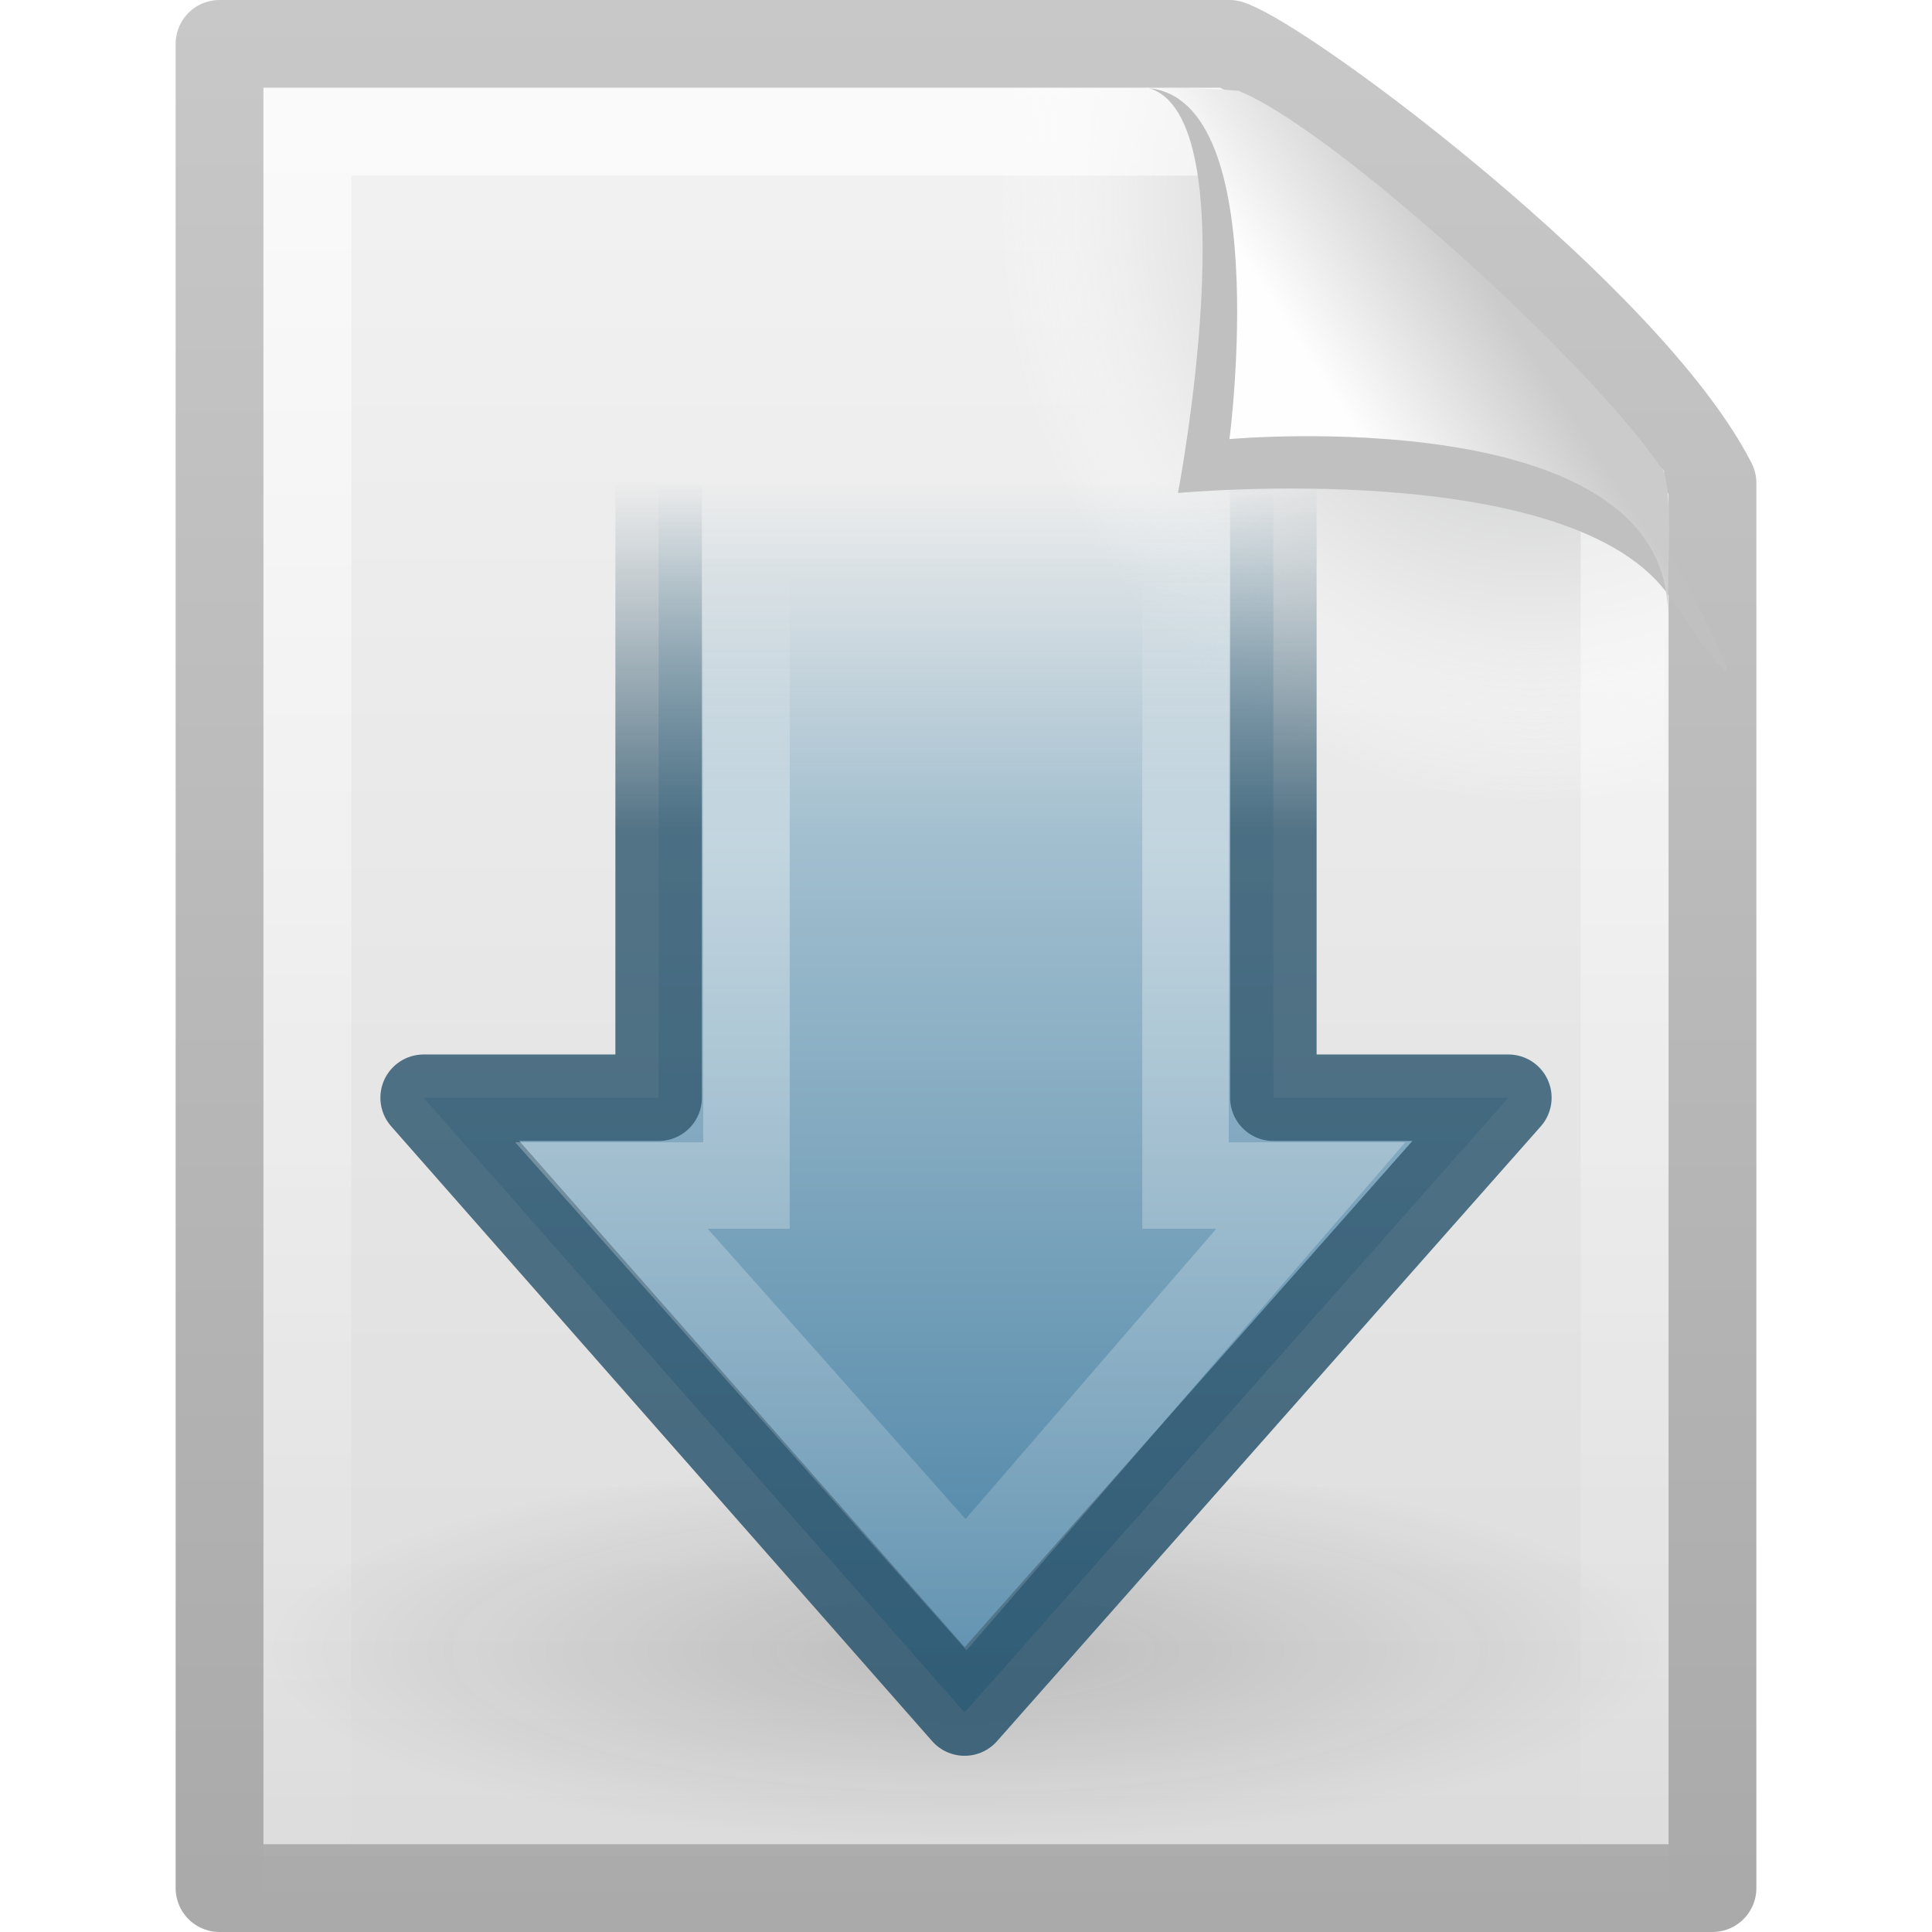
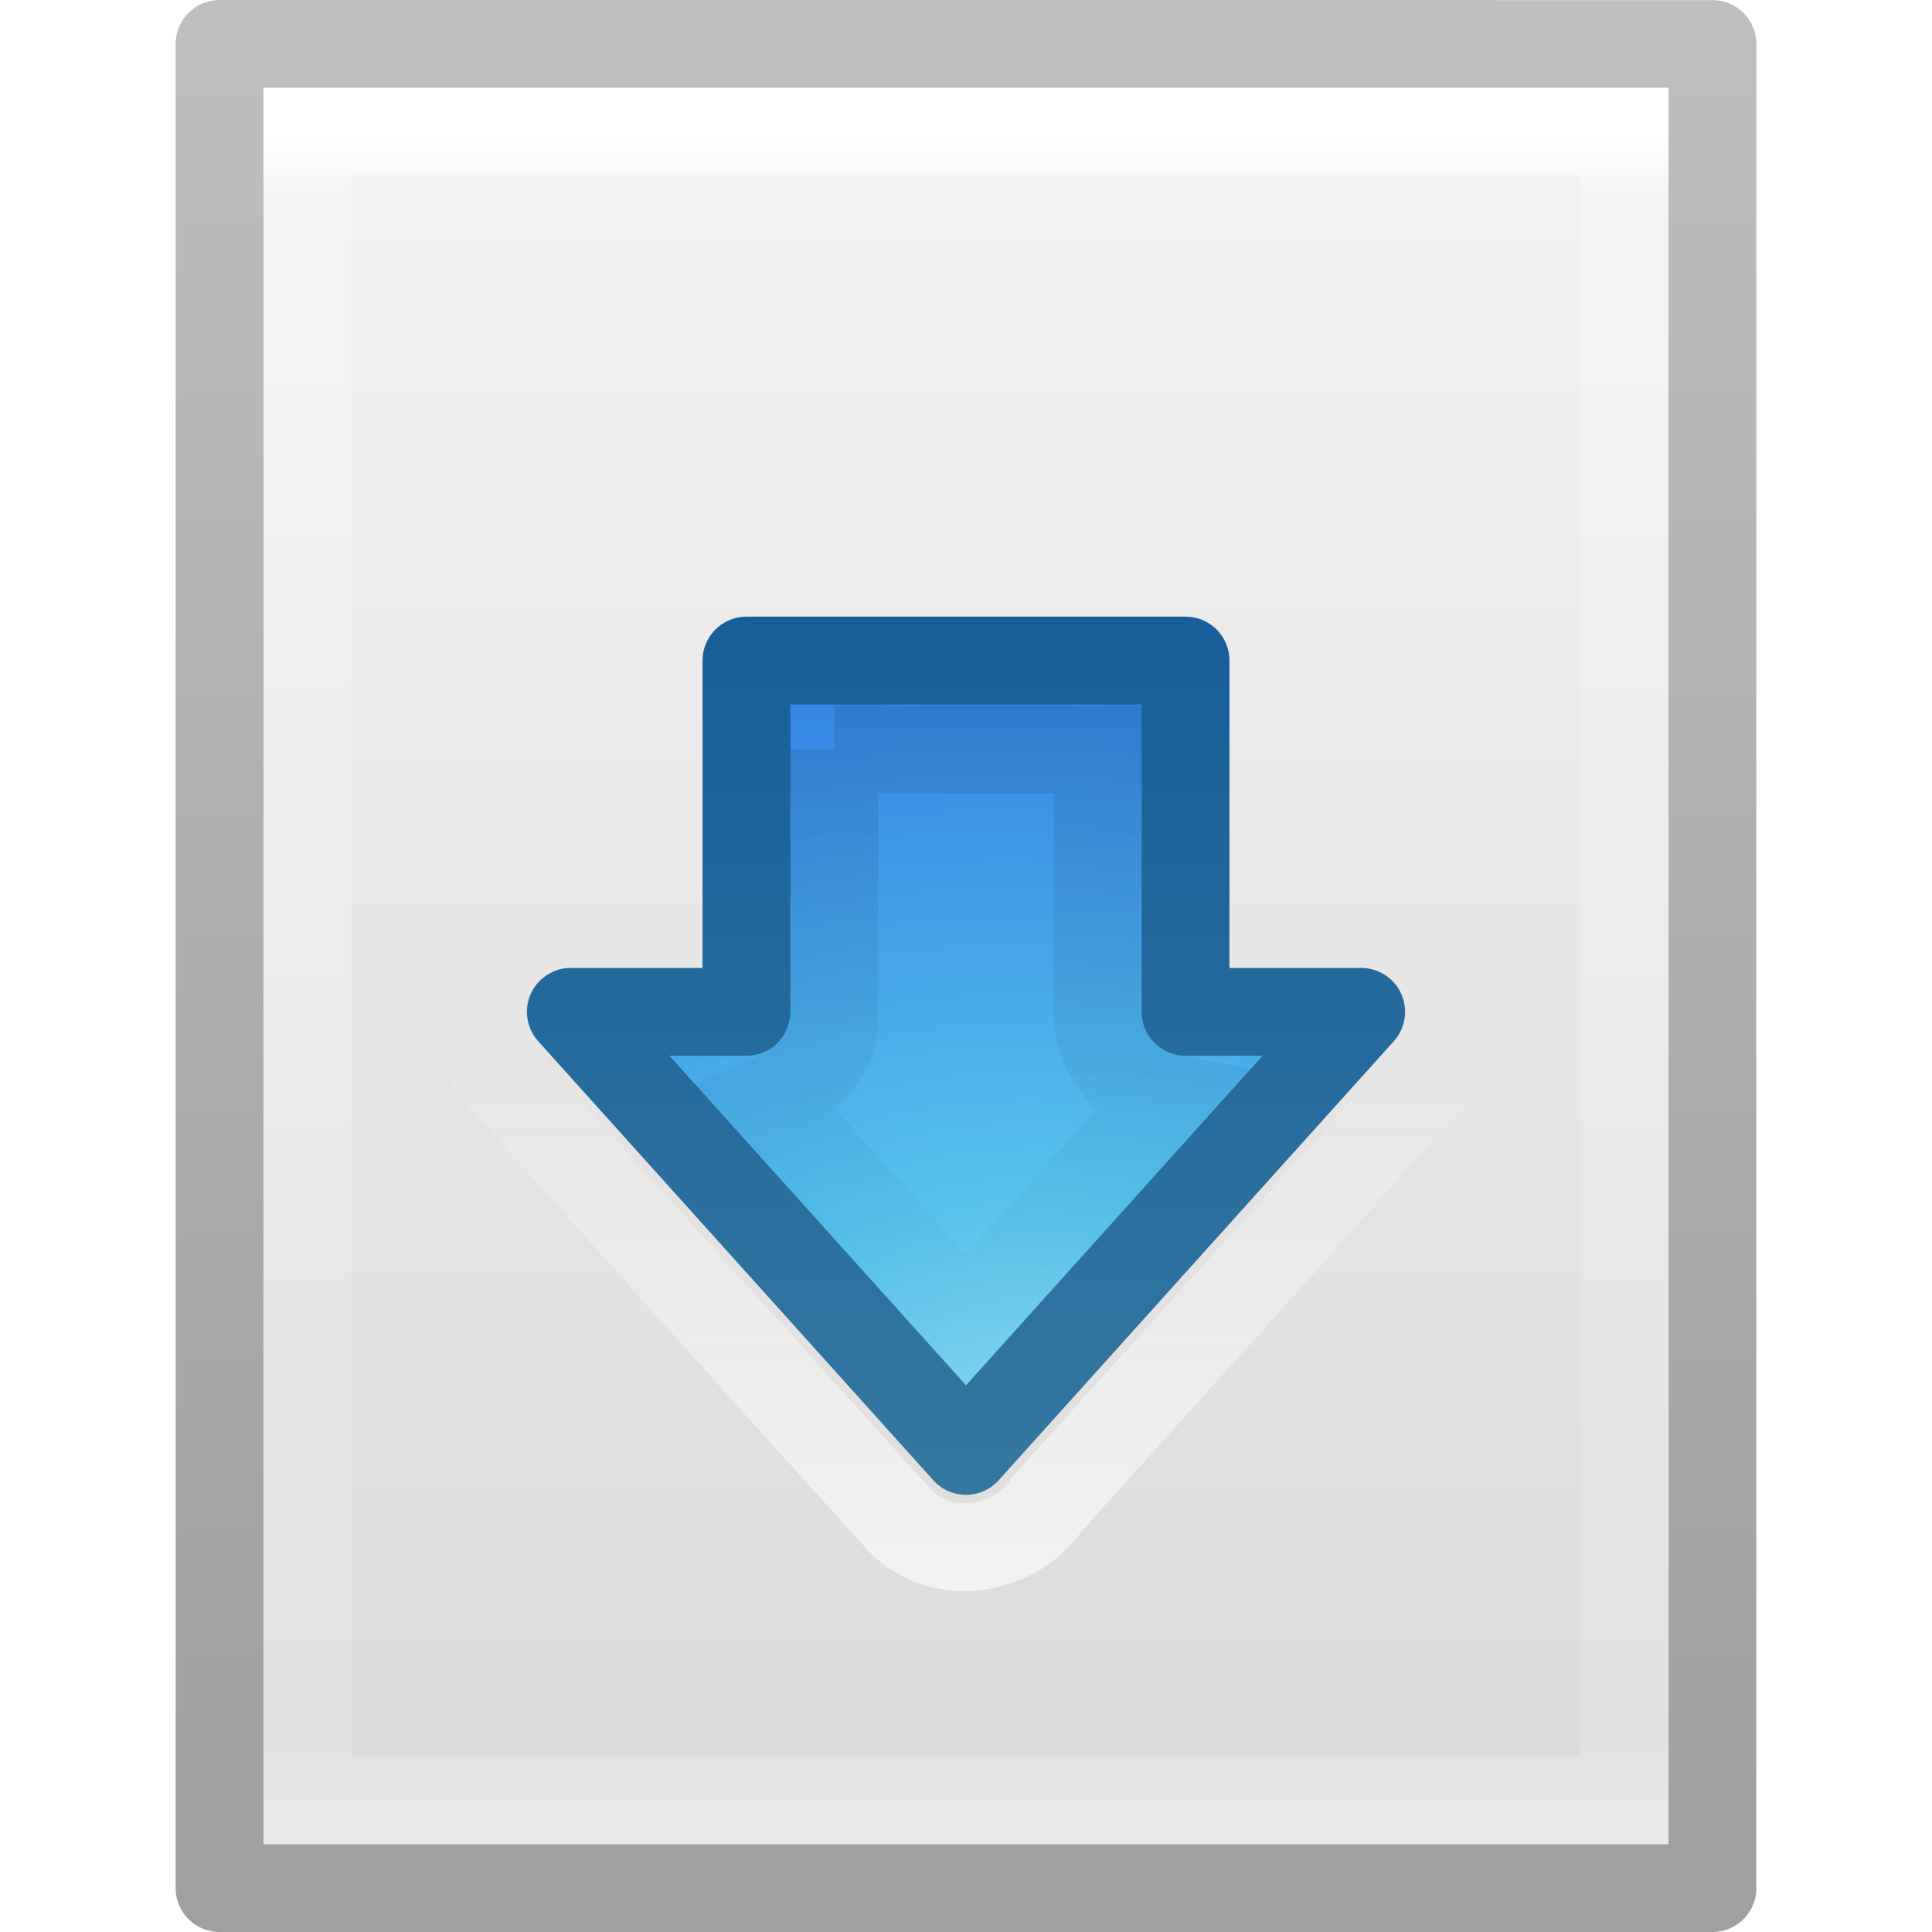
- <svg xmlns="http://www.w3.org/2000/svg" xmlns:xlink="http://www.w3.org/1999/xlink" version="1.0" width="22" height="22" id="svg2755">
-   <defs id="defs2757">
-     <linearGradient id="linearGradient3104">
-       <stop id="stop3106" style="stop-color:#aaaaaa;stop-opacity:1" offset="0" />
-       <stop id="stop3108" style="stop-color:#c8c8c8;stop-opacity:1" offset="1" />
+ <svg xmlns="http://www.w3.org/2000/svg" xmlns:xlink="http://www.w3.org/1999/xlink" width="22" height="22" id="svg4451" version="1.1">
+   <defs id="defs4453">
+     <linearGradient gradientTransform="matrix(1,0,0,0.9999981,-0.9999992,9.000009)" xlink:href="#linearGradient4369" id="linearGradient4380" gradientUnits="userSpaceOnUse" x1="11.804" y1="8.817" x2="11.804" y2="16.491" />
+     <linearGradient id="linearGradient4369">
+       <stop style="stop-color:#000000;stop-opacity:1;" offset="0" id="stop4371" />
+       <stop style="stop-color:#000000;stop-opacity:0;" offset="1" id="stop4373" />
    </linearGradient>
-     <linearGradient x1="-51.786" y1="50.786" x2="-51.786" y2="2.906" id="linearGradient2664" xlink:href="#linearGradient3104" gradientUnits="userSpaceOnUse" gradientTransform="matrix(0.3922135,0,0,0.4473607,28.19929,0.7613003)" />
-     <linearGradient id="linearGradient3600">
-       <stop id="stop3602" style="stop-color:#f4f4f4;stop-opacity:1" offset="0" />
-       <stop id="stop3604" style="stop-color:#dbdbdb;stop-opacity:1" offset="1" />
+     <linearGradient gradientTransform="matrix(1,0,0,0.9999981,-0.9999992,9.000009)" xlink:href="#linearGradient4299" id="linearGradient4305" x1="11.704" y1="19.199" x2="11.704" y2="12.501" gradientUnits="userSpaceOnUse" />
+     <linearGradient id="linearGradient4299">
+       <stop style="stop-color:#ffffff;stop-opacity:1;" offset="0" id="stop4301" />
+       <stop style="stop-color:#ffffff;stop-opacity:0;" offset="1" id="stop4303" />
    </linearGradient>
-     <linearGradient x1="25.132" y1="0.985" x2="25.132" y2="47.013" id="linearGradient2662" xlink:href="#linearGradient3600" gradientUnits="userSpaceOnUse" gradientTransform="matrix(0.4857154,0,0,0.4780255,-0.6571704,1.29405)" />
-     <radialGradient cx="102" cy="112.305" r="139.559" id="XMLID_8_" gradientUnits="userSpaceOnUse">
-       <stop id="stop41" style="stop-color:#b7b8b9;stop-opacity:1" offset="0" />
-       <stop id="stop47" style="stop-color:#ececec;stop-opacity:1" offset="0.189" />
-       <stop id="stop49" style="stop-color:#fafafa;stop-opacity:0" offset="0.257" />
-       <stop id="stop51" style="stop-color:#ffffff;stop-opacity:0" offset="0.301" />
-       <stop id="stop53" style="stop-color:#fafafa;stop-opacity:0" offset="0.531" />
-       <stop id="stop55" style="stop-color:#ebecec;stop-opacity:0" offset="0.845" />
-       <stop id="stop57" style="stop-color:#e1e2e3;stop-opacity:0" offset="1" />
-     </radialGradient>
-     <radialGradient cx="102" cy="112.305" r="139.559" id="radialGradient2659" xlink:href="#XMLID_8_" gradientUnits="userSpaceOnUse" gradientTransform="matrix(0.1702128,0,0,-0.1907226,0.1063822,25.7165)" />
-     <linearGradient id="linearGradient3211">
-       <stop id="stop3213" style="stop-color:#ffffff;stop-opacity:1" offset="0" />
-       <stop id="stop3215" style="stop-color:#ffffff;stop-opacity:0" offset="1" />
+     <radialGradient xlink:href="#linearGradient2867-449-88-871-390-598-476-591-434-148-57-177-1-4-8" id="radialGradient3395-0" gradientUnits="userSpaceOnUse" gradientTransform="matrix(0.7725844,-9.269884e-8,4.0217156e-8,0.6102019,-11.32538,21.5635)" cx="28.897" cy="8.45" fx="30.345" fy="8.45" r="20" />
+     <linearGradient id="linearGradient2867-449-88-871-390-598-476-591-434-148-57-177-1-4-8">
+       <stop offset="0" style="stop-color:#90dbec;stop-opacity:1;" id="stop3750-5-3-8" />
+       <stop offset="0.262" style="stop-color:#55c1ec;stop-opacity:1;" id="stop3752-9-8-5" />
+       <stop offset="0.705" style="stop-color:#3689e6;stop-opacity:1;" id="stop3754-4-6-0" />
+       <stop offset="1" style="stop-color:#2b63a0;stop-opacity:1;" id="stop3756-9-7-9" />
    </linearGradient>
-     <linearGradient x1="24" y1="2" x2="24" y2="46.017" id="linearGradient2656" xlink:href="#linearGradient3211" gradientUnits="userSpaceOnUse" gradientTransform="matrix(0.4545444,0,0,0.4651153,0.09093361,2.337229)" />
-     <linearGradient id="linearGradient5105-262-943-861">
-       <stop id="stop2487" style="stop-color:#0d0d0d;stop-opacity:1" offset="0" />
-       <stop id="stop2489" style="stop-color:#0d0d0d;stop-opacity:0" offset="1" />
+     <linearGradient xlink:href="#linearGradient3707-319-631-407-324-9-8-3" id="linearGradient3397-6" gradientUnits="userSpaceOnUse" gradientTransform="matrix(0.4705883,0,0,0.4736833,-0.2941171,10.65233)" x1="21.587" y1="13.956" x2="21.587" y2="33.935" />
+     <linearGradient id="linearGradient3707-319-631-407-324-9-8-3">
+       <stop offset="0" style="stop-color:#185f9a;stop-opacity:1;" id="stop3760-1-1-8" />
+       <stop offset="1" style="stop-color:#3477a0;stop-opacity:1;" id="stop3762-7-9-5" />
    </linearGradient>
-     <radialGradient cx="11.25" cy="19.031" r="8.062" fx="11.25" fy="19.031" id="radialGradient2719" xlink:href="#linearGradient5105-262-943-861" gradientUnits="userSpaceOnUse" gradientTransform="matrix(0.9922481,0,0,0.2728688,-0.162792,15.60697)" />
-     <linearGradient id="linearGradient2747">
-       <stop id="stop2749" style="stop-color:#517081;stop-opacity:0" offset="0" />
-       <stop id="stop2751" style="stop-color:#3f6479;stop-opacity:1" offset="0.281" />
-       <stop id="stop2753" style="stop-color:#2e5871;stop-opacity:1" offset="1" />
+     <linearGradient id="linearGradient3600-4">
+       <stop id="stop3602-7" style="stop-color:#f4f4f4;stop-opacity:1" offset="0" />
+       <stop id="stop3604-6" style="stop-color:#dbdbdb;stop-opacity:1" offset="1" />
    </linearGradient>
-     <linearGradient x1="16.713" y1="12.415" x2="16.713" y2="33.624" id="linearGradient2723" xlink:href="#linearGradient2747" gradientUnits="userSpaceOnUse" gradientTransform="matrix(0.6615388,0,0,0.6650069,-4.733146,-0.7598609)" />
-     <linearGradient id="linearGradient2739">
-       <stop id="stop2741" style="stop-color:#a2bfcf;stop-opacity:0" offset="0" />
-       <stop id="stop2743" style="stop-color:#a2bfcf;stop-opacity:1" offset="0.282" />
-       <stop id="stop2745" style="stop-color:#427da1;stop-opacity:1" offset="1" />
+     <linearGradient id="linearGradient3104-5">
+       <stop id="stop3106-6" style="stop-color:#a0a0a0;stop-opacity:1" offset="0" />
+       <stop id="stop3108-9" style="stop-color:#bebebe;stop-opacity:1" offset="1" />
    </linearGradient>
-     <linearGradient x1="44.715" y1="20.71" x2="0.816" y2="20.71" id="linearGradient2721" xlink:href="#linearGradient2739" gradientUnits="userSpaceOnUse" gradientTransform="matrix(0,-0.3270175,-0.3191051,0,18.76752,22.1216)" />
-     <linearGradient id="linearGradient2731">
-       <stop id="stop2733" style="stop-color:#ffffff;stop-opacity:0" offset="0" />
-       <stop id="stop2735" style="stop-color:#ffffff;stop-opacity:1" offset="0.174" />
-       <stop id="stop2737" style="stop-color:#ffffff;stop-opacity:0" offset="1" />
+     <linearGradient id="linearGradient3977">
+       <stop id="stop3979" style="stop-color:#ffffff;stop-opacity:1" offset="0" />
+       <stop id="stop3981" style="stop-color:#ffffff;stop-opacity:0.235" offset="0.036" />
+       <stop id="stop3983" style="stop-color:#ffffff;stop-opacity:0.157" offset="0.951" />
+       <stop id="stop3985" style="stop-color:#ffffff;stop-opacity:0.392" offset="1" />
    </linearGradient>
-     <linearGradient x1="6.009" y1="25.411" x2="57.726" y2="25.411" id="linearGradient2725" xlink:href="#linearGradient2731" gradientUnits="userSpaceOnUse" gradientTransform="matrix(0,0.3426517,-0.3300654,0,20.03834,6.427127)" />
-     <linearGradient id="linearGradient8589">
-       <stop id="stop8591" style="stop-color:#fefefe;stop-opacity:1" offset="0" />
-       <stop id="stop8593" style="stop-color:#cbcbcb;stop-opacity:1" offset="1" />
-     </linearGradient>
-     <linearGradient x1="32.892" y1="8.059" x2="36.358" y2="5.457" id="linearGradient2652" xlink:href="#linearGradient8589" gradientUnits="userSpaceOnUse" gradientTransform="matrix(0.4778466,0,0,0.5524833,-0.6277461,1.923872)" />
+     <linearGradient xlink:href="#linearGradient3977" id="linearGradient5160" gradientUnits="userSpaceOnUse" gradientTransform="matrix(0.4054051,0,0,0.5135125,1.269688,8.67569)" x1="24" y1="5.564" x2="24" y2="43" />
+     <linearGradient xlink:href="#linearGradient3600-4" id="linearGradient5163" gradientUnits="userSpaceOnUse" gradientTransform="matrix(0.4857154,0,0,0.4562958,-0.6571703,9.34887)" x1="25.132" y1="0.985" x2="25.132" y2="47.013" />
+     <linearGradient xlink:href="#linearGradient3104-5" id="linearGradient5165" gradientUnits="userSpaceOnUse" gradientTransform="matrix(0.3922136,0,0,0.4270249,28.1993,8.840338)" x1="-51.786" y1="50.786" x2="-51.786" y2="2.906" />
  </defs>
-   <g transform="translate(0,-2)" id="layer1">
-     <path d="m 2.5,2.5 c 3.896,0 7.604,0 11.5,0 0.683,0.237 4.541,3.128 5.5,5 0,5.729 3.9e-5,10.271 3.9e-5,16 l -17,0 c 0,-7.333 0,-13.667 0,-21 z" id="path4160" style="fill:url(#linearGradient2662);fill-opacity:1;stroke:url(#linearGradient2664);stroke-width:1;stroke-linecap:butt;stroke-linejoin:round;stroke-miterlimit:4;stroke-opacity:1;stroke-dasharray:none;stroke-dashoffset:0;display:inline" />
-     <path d="M 3.17,24 C 3.076,24 3,23.914 3,23.809 l 0,-20.598 c 0,-0.105 0.076,-0.191 0.17,-0.191 3.521,0.053 7.424,-0.079 10.941,0.013 l 4.839,4.327 0.05,16.448 C 19,23.914 18.924,24 18.83,24 L 3.17,24 z" id="path4191" style="fill:url(#radialGradient2659);fill-opacity:1" />
-     <path d="m 18.5,7.677 c 0,5.208 0,10.615 0,15.823 -5,0 -10,0 -15,0 0,-6.667 0,-13.333 0,-20 3.437,0 6.956,0 10.394,0" id="path2435" style="opacity:0.6;fill:none;stroke:url(#linearGradient2656);stroke-width:1;stroke-linecap:butt;stroke-linejoin:miter;stroke-miterlimit:4;stroke-opacity:1;stroke-dasharray:none;stroke-dashoffset:0;display:inline" />
-     <path d="m 19,20.8 a 8,2.2 0 0 1 -16,0 8,2.2 0 1 1 16,0 z" id="path4346" style="opacity:0.163;fill:url(#radialGradient2719);fill-opacity:1;fill-rule:nonzero;stroke:none;stroke-width:1;marker:none;visibility:visible;display:inline;overflow:visible" />
-     <path d="M 17.176,14.5 10.984,21.501 4.824,14.5 l 2.676,0 0,-8.727 7,0 0,8.727 2.676,0 z" id="path3288" style="fill:url(#linearGradient2721);fill-opacity:1;fill-rule:nonzero;stroke:url(#linearGradient2723);stroke-width:0.985;stroke-linecap:round;stroke-linejoin:round;stroke-miterlimit:4;stroke-opacity:0.882;stroke-dasharray:none;stroke-dashoffset:0;marker:none;visibility:visible;display:inline;overflow:visible;enable-background:accumulate" />
-     <path d="M 14.926,15.5 11,20.045 6.963,15.5 l 1.537,0 0,-12.952 5,0 0,12.952 1.426,0 z" id="path3290" style="opacity:0.354;fill:none;stroke:url(#linearGradient2725);stroke-width:0.985;stroke-linecap:butt;stroke-linejoin:miter;stroke-miterlimit:4;stroke-opacity:1;stroke-dasharray:none;stroke-dashoffset:0;marker:none;visibility:visible;display:inline;overflow:visible;enable-background:accumulate" />
-     <path d="m 13.075,3 c 1.156,0.329 0.339,4.614 0.339,4.614 0,0 4.515,-0.428 5.608,1.195 1.489,2.212 -0.068,-0.635 -0.173,-0.822 C 18.093,6.648 14.982,3.441 13.803,3.046 13.715,3.017 13.52,3 13.075,3 z" id="path3370" style="fill:#c0c0c0;fill-opacity:1;fill-rule:evenodd;stroke:none;display:inline" />
-     <path d="m 13,3 c 1.526,0 1,4 1,4 0,0 4.992,-0.453 4.992,2 0,-0.598 0.056,-1.478 -0.064,-1.656 C 18.089,6.101 15.184,3.482 14.13,3.046 14.044,3.011 13.444,3 13,3 z" id="path4474" style="fill:url(#linearGradient2652);fill-opacity:1;fill-rule:evenodd;stroke:none;display:inline" />
+   <g id="layer1" transform="translate(0,-10)">
+     <path style="fill:url(#linearGradient5163);fill-opacity:1;stroke:url(#linearGradient5165);stroke-width:1;stroke-linecap:butt;stroke-linejoin:round;stroke-miterlimit:4;stroke-opacity:1;stroke-dasharray:none;stroke-dashoffset:0;display:inline" id="path4160-3" d="m 2.5,10.5 c 3.896,0 17,0.001 17,0.001 l 2.1e-5,20.999 c 0,0 -11.333,0 -17,0 0,-7 0,-14 0,-21 z" />
+     <path style="fill:none;stroke:url(#linearGradient5160);stroke-width:1;stroke-linecap:round;stroke-linejoin:miter;stroke-miterlimit:4;stroke-opacity:1;stroke-dasharray:none;stroke-dashoffset:0" id="rect6741-1" d="m 18.5,30.5 -15,0 0,-19 15,0 z" />
+     <path style="color:#000000;fill:url(#radialGradient3395-0);fill-opacity:1;fill-rule:nonzero;stroke:url(#linearGradient3397-6);stroke-width:1;stroke-linecap:round;stroke-linejoin:round;stroke-miterlimit:4;stroke-opacity:1;stroke-dasharray:none;stroke-dashoffset:0;marker:none;visibility:visible;display:inline;overflow:visible;enable-background:accumulate" id="path3288-2-2" d="M 15.5,21.522 11,26.522 6.5,21.522 l 2,0 0,-4 5,0 0,4 2,0 z" />
+     <path style="opacity:0.6;color:#000000;fill:none;stroke:url(#linearGradient4305);stroke-width:1;stroke-linecap:round;stroke-linejoin:miter;stroke-miterlimit:4;stroke-opacity:1;stroke-dasharray:none;stroke-dashoffset:0;marker:none;visibility:visible;display:inline;overflow:visible;enable-background:accumulate" d="m 8.281,16.469 c -0.597,0.112 -0.916,0.737 -0.844,1.303 0,0.899 0,1.798 0,2.697 -0.579,0.037 -1.26,-0.146 -1.709,0.329 -0.466,0.453 -0.354,1.232 0.12,1.631 1.472,1.632 2.937,3.271 4.414,4.899 0.474,0.476 1.303,0.333 1.665,-0.205 1.482,-1.654 2.979,-3.295 4.451,-4.957 0.514,-0.661 -0.042,-1.735 -0.879,-1.696 -0.312,0 -0.625,0 -0.938,0 -0.004,-1.015 0.009,-2.03 -0.007,-3.045 -0.052,-0.635 -0.697,-1.036 -1.296,-0.955 -1.659,4.8e-5 -3.319,-6.5e-5 -4.978,0 z" id="path3524" />
+     <path style="opacity:0.1;color:#000000;fill:none;stroke:url(#linearGradient4380);stroke-width:1;stroke-linecap:round;stroke-linejoin:miter;stroke-miterlimit:4;stroke-opacity:1;stroke-dasharray:none;stroke-dashoffset:0;marker:none;visibility:visible;display:inline;overflow:visible;enable-background:accumulate" d="m 9.5,18.531 c -0.003,1.033 0.006,2.066 -0.005,3.099 0.011,0.446 -0.477,0.778 -0.751,0.898 0.752,0.835 1.504,1.669 2.256,2.503 0.76,-0.844 1.521,-1.687 2.281,-2.531 -0.501,-0.095 -0.833,-0.605 -0.781,-1.099 0,-0.956 0,-1.913 0,-2.869 -1,0 -2,0 -3,0 z" id="path4363" />
  </g>
</svg>
